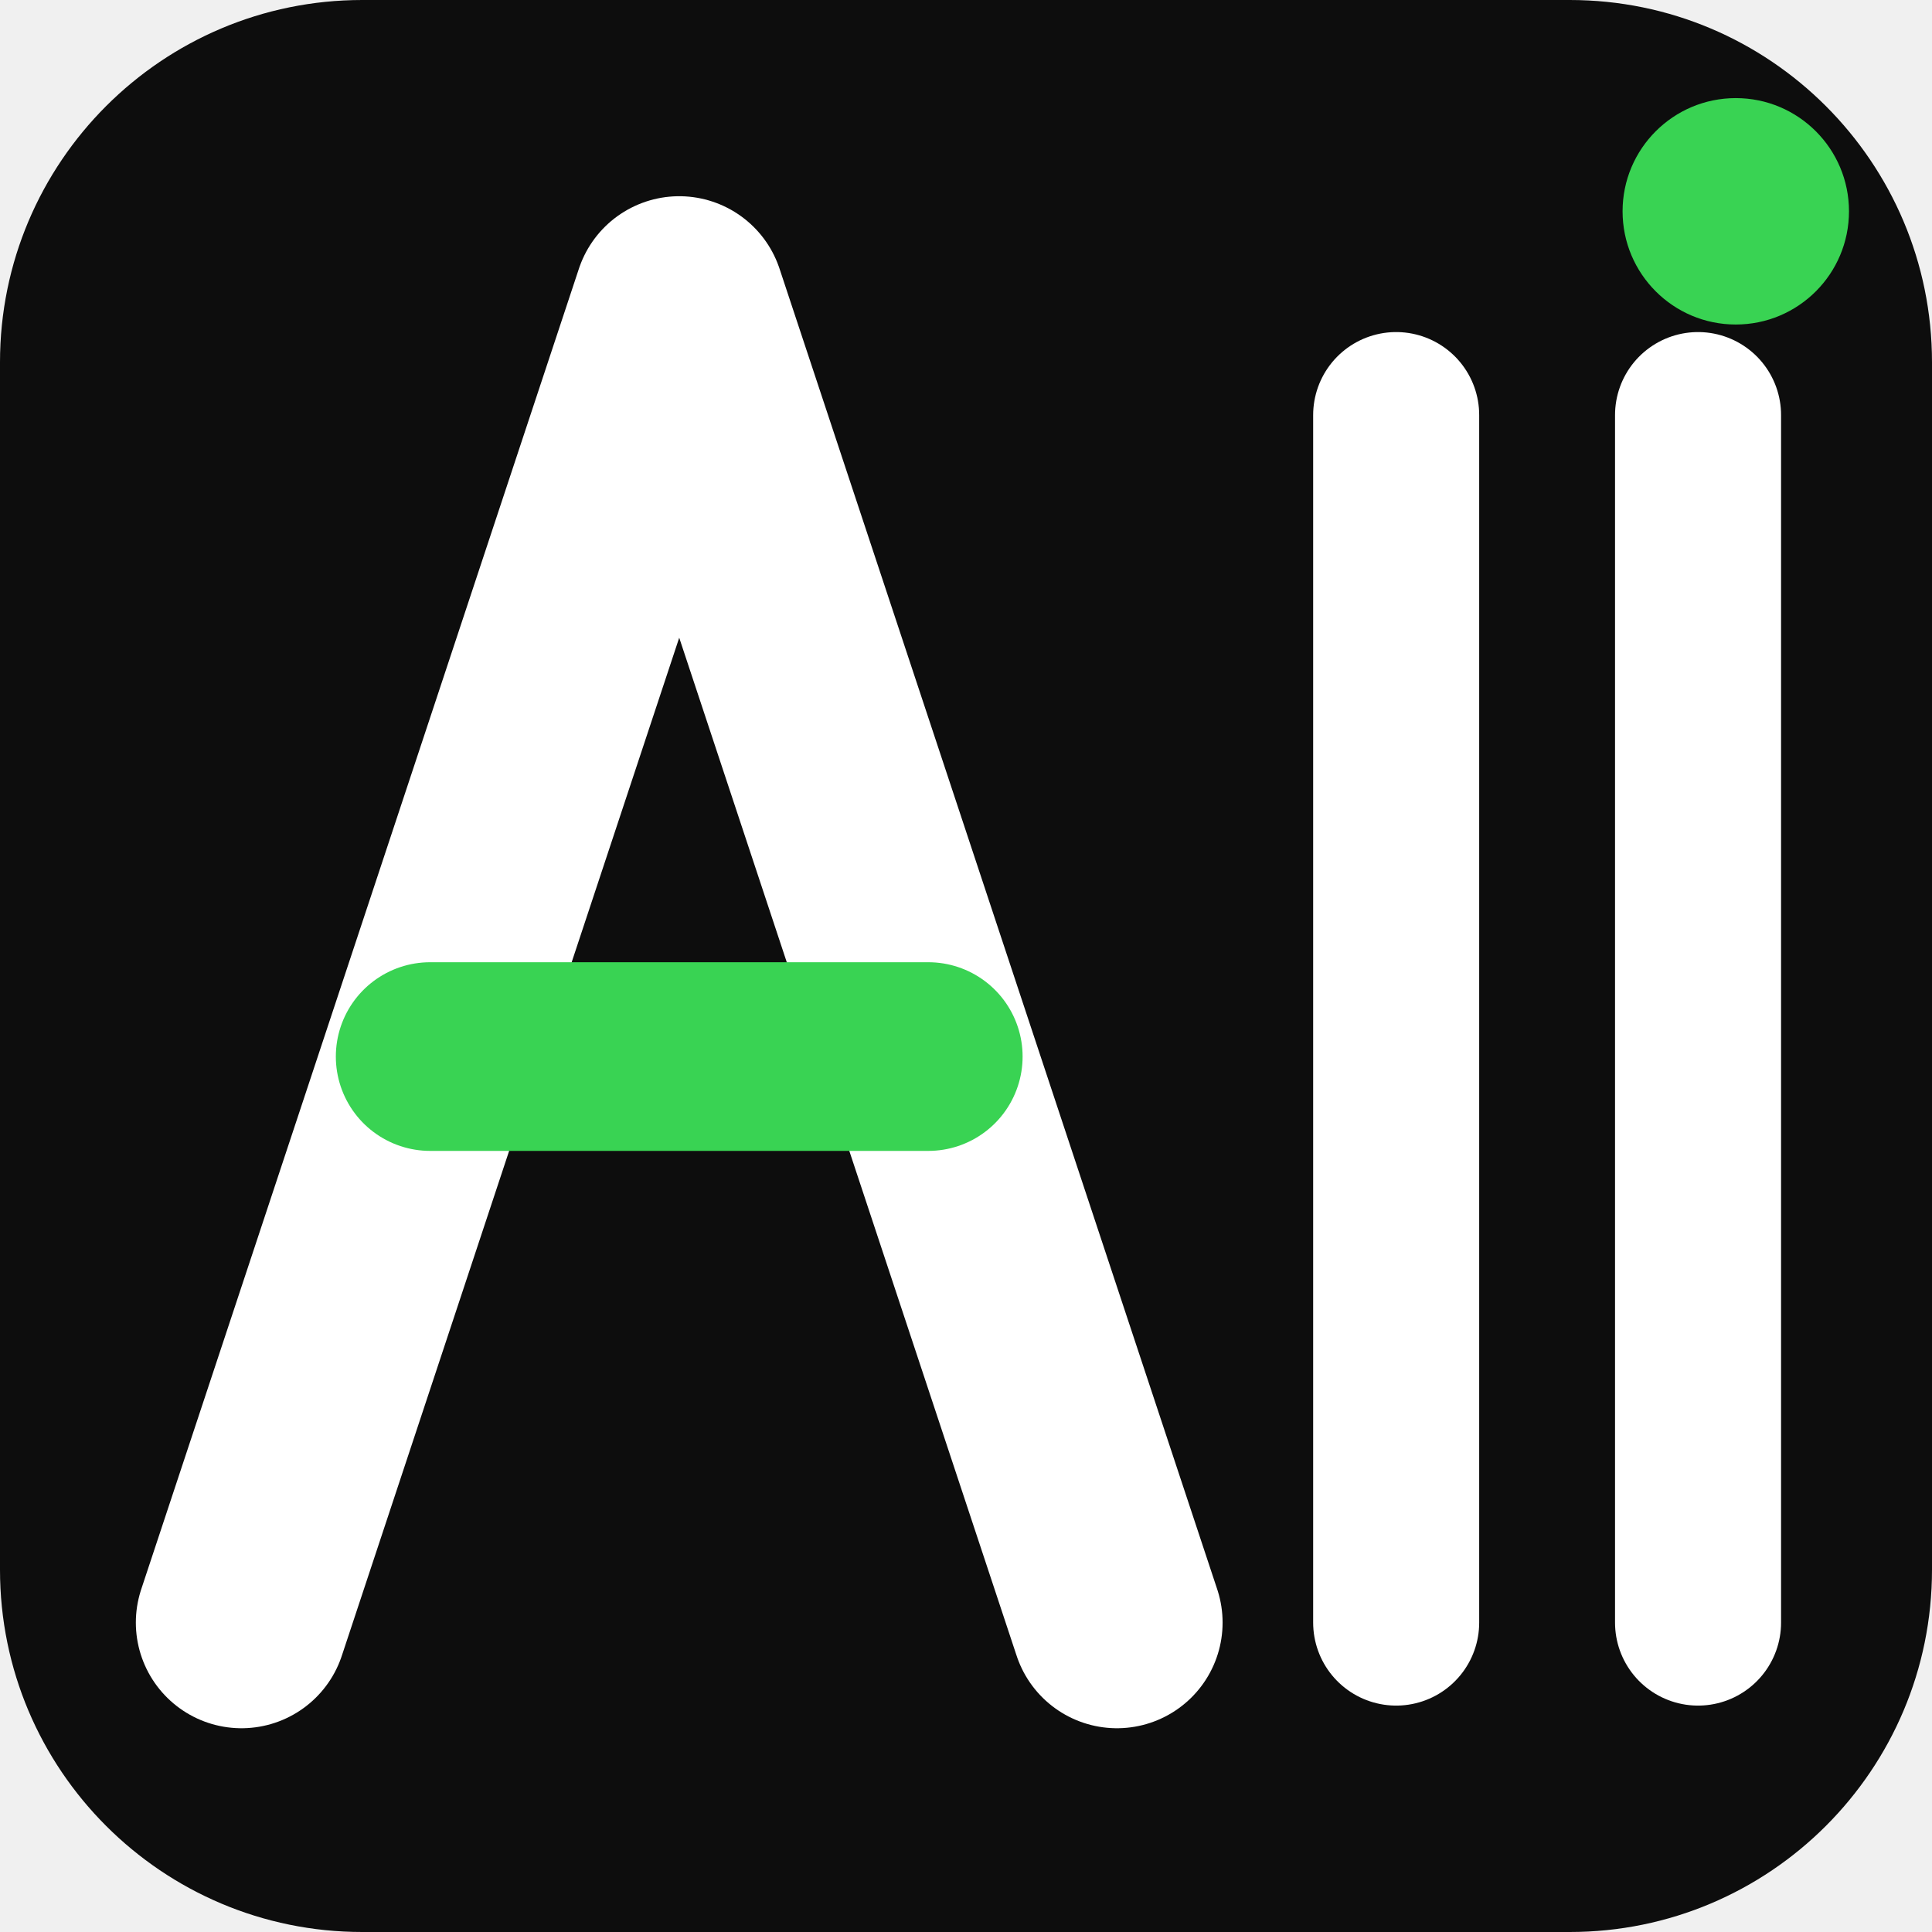
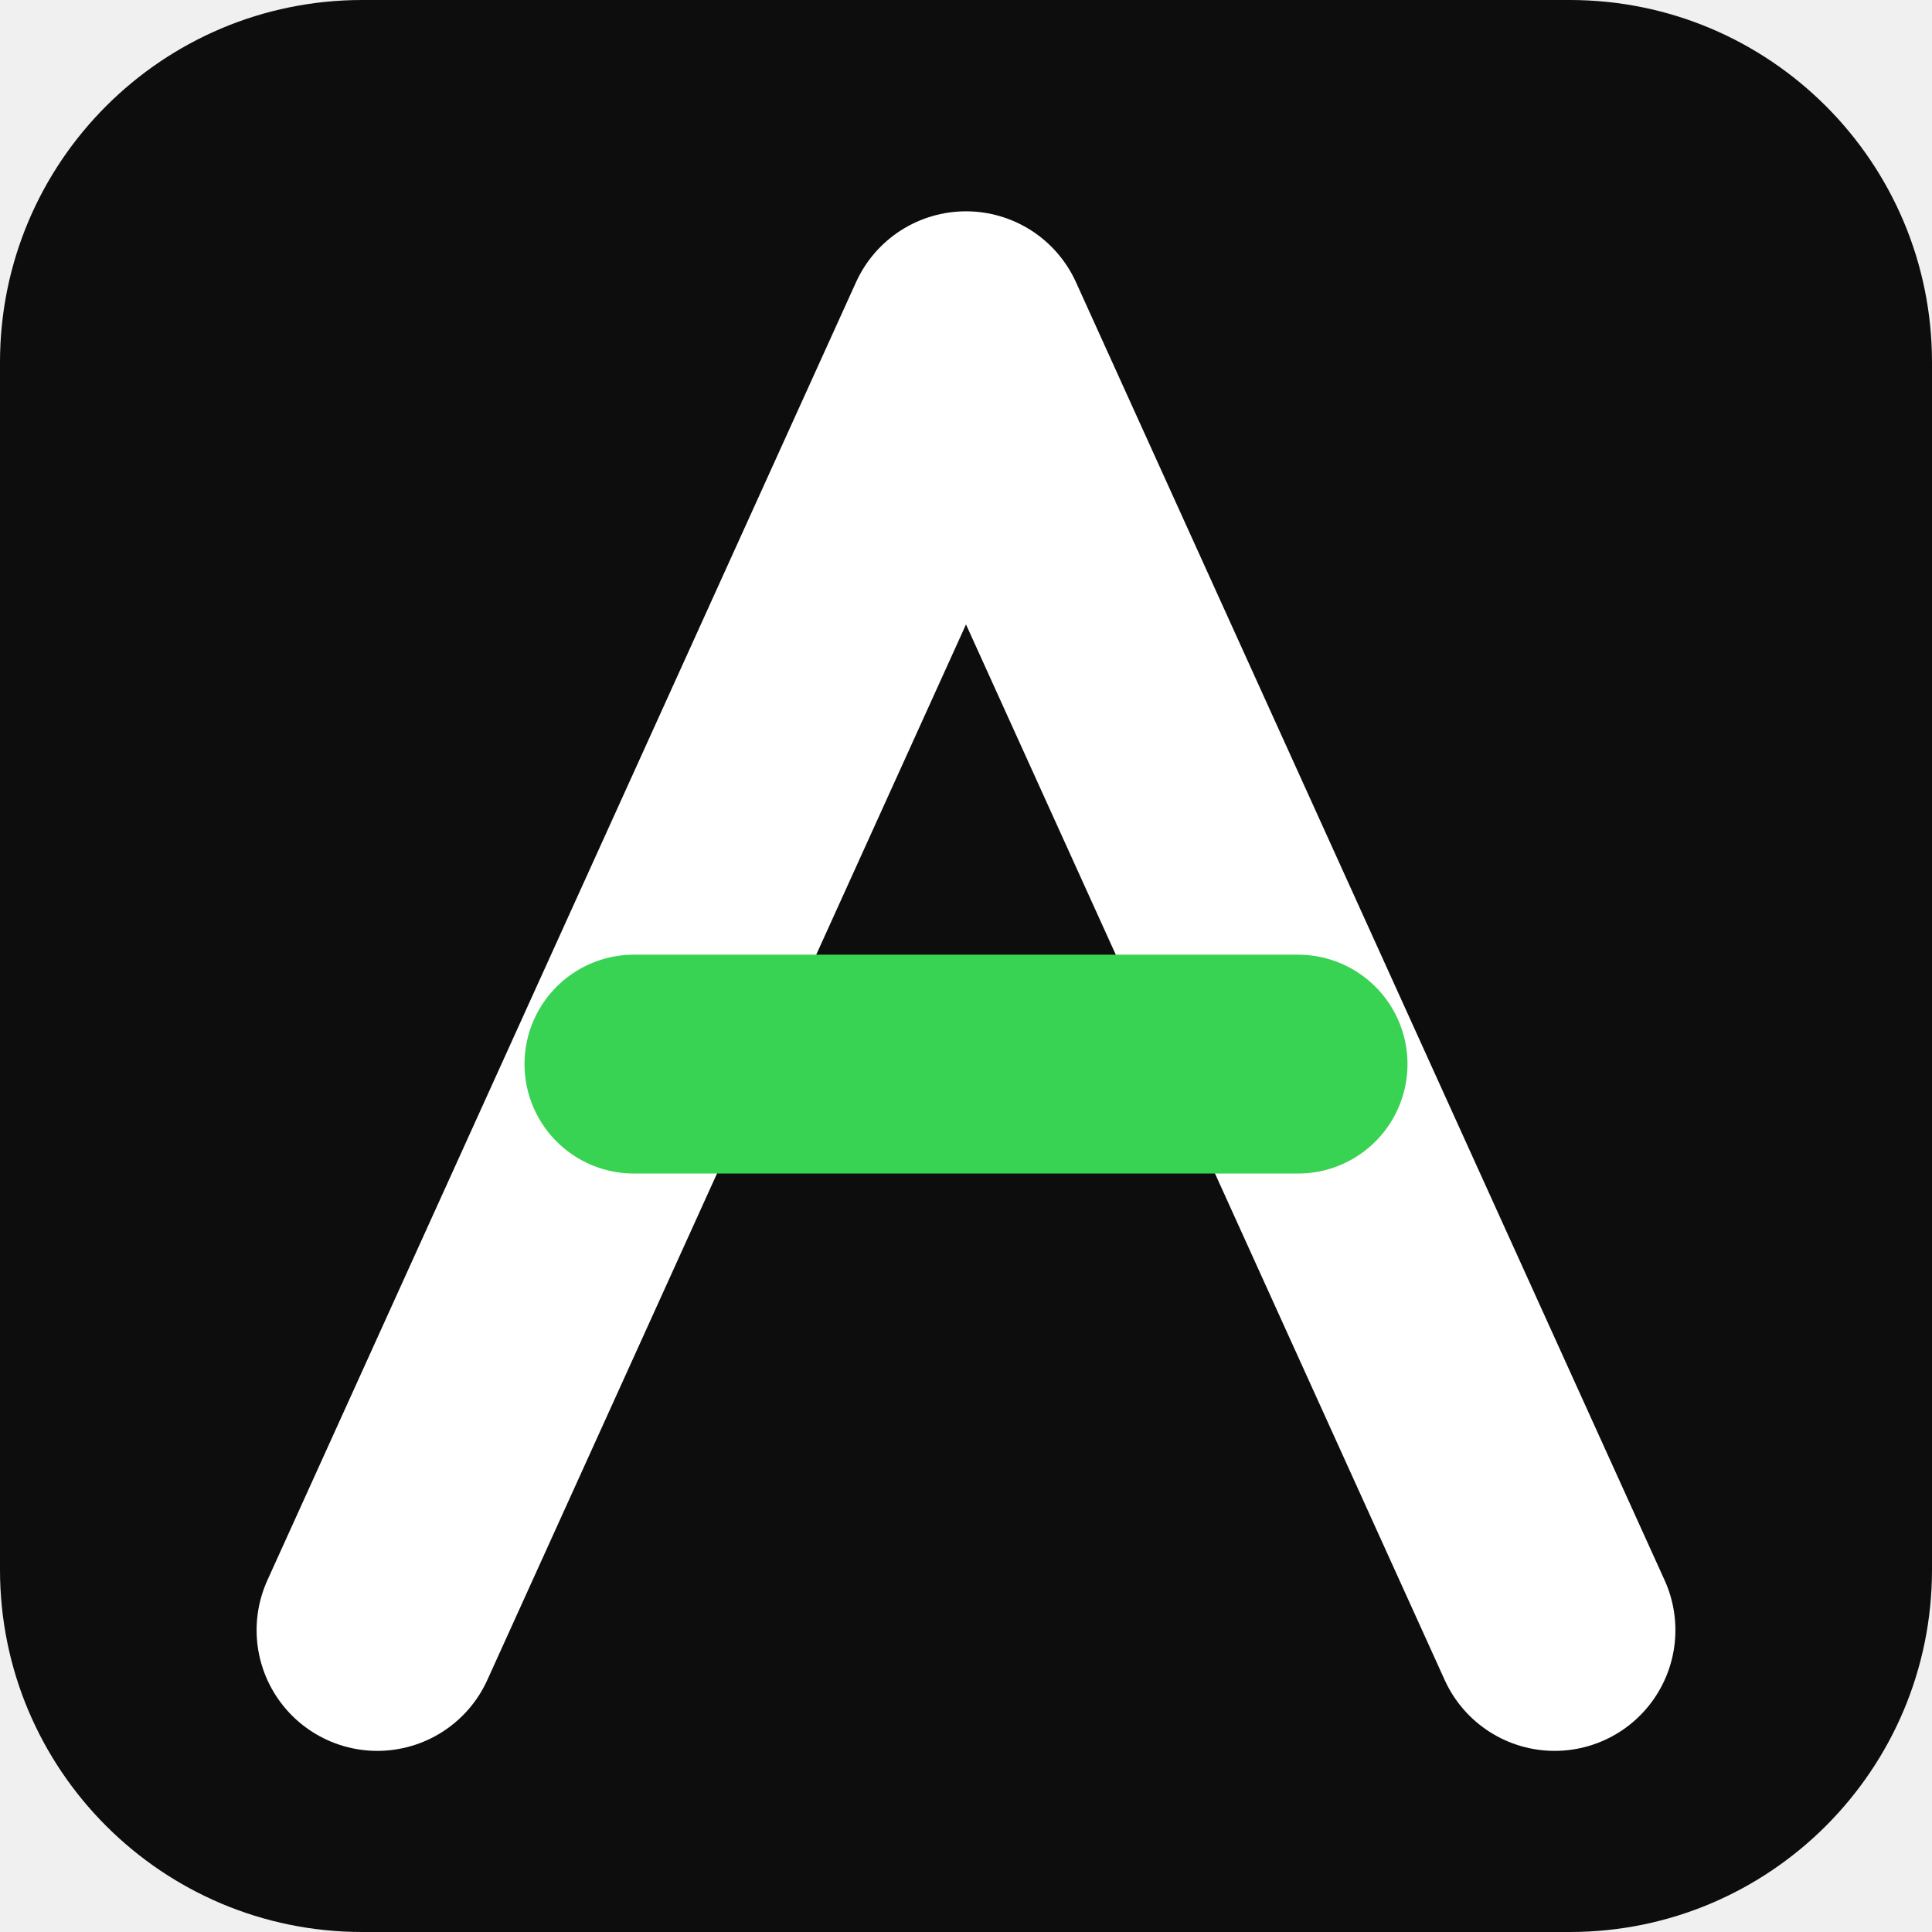
<svg xmlns="http://www.w3.org/2000/svg" viewBox="0 0 512 512" fill="none">
  <rect width="512" height="512" rx="96" fill="#0d0d0d" />
-   <path d="M64 430 L180 80 L296 430" stroke="#ffffff" stroke-width="56" stroke-linecap="round" stroke-linejoin="round" />
-   <line x1="114" y1="280" x2="246" y2="280" stroke="#39d353" stroke-width="50" stroke-linecap="round" />
-   <line x1="370" y1="110" x2="370" y2="430" stroke="#ffffff" stroke-width="44" stroke-linecap="round" />
-   <line x1="450" y1="110" x2="450" y2="430" stroke="#ffffff" stroke-width="44" stroke-linecap="round" />
-   <circle cx="460" cy="56" r="30" fill="#39d353" />
+   <path d="M100 432 L256 88 L412 432" stroke="#ffffff" stroke-width="64" stroke-linecap="round" stroke-linejoin="round" />
+   <line x1="168" y1="282" x2="344" y2="282" stroke="#39d353" stroke-width="58" stroke-linecap="round" />
</svg>
